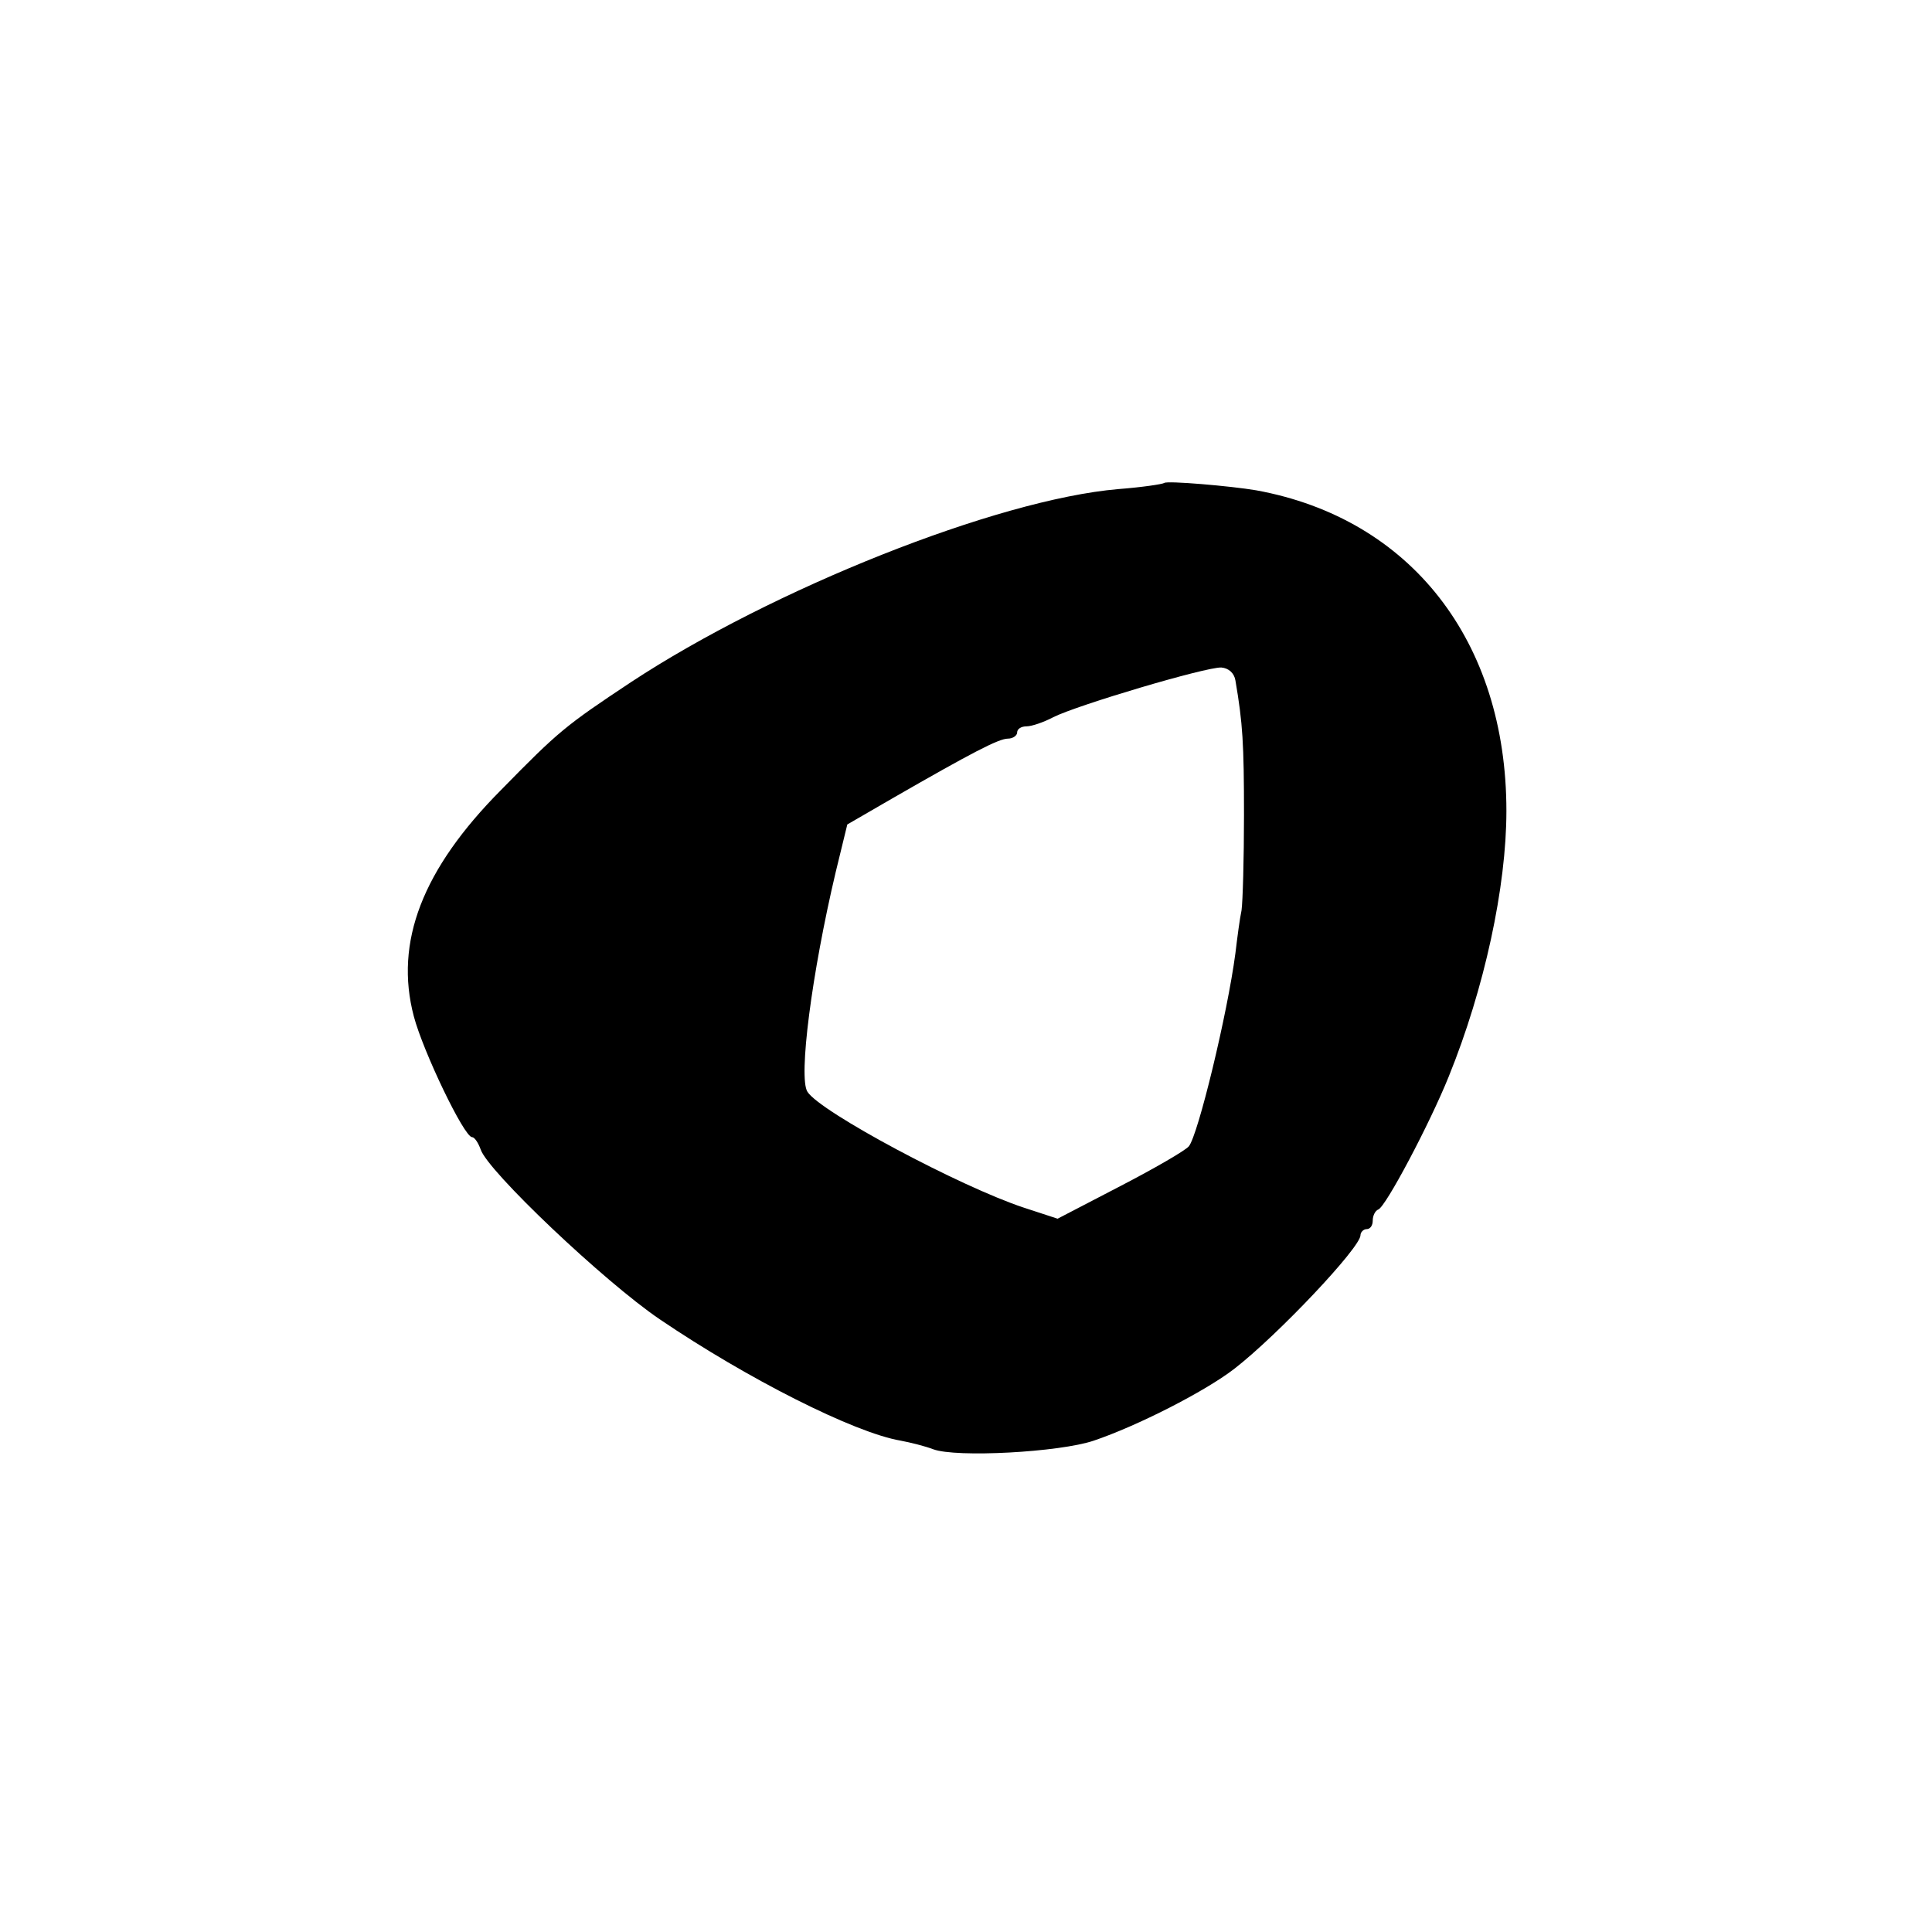
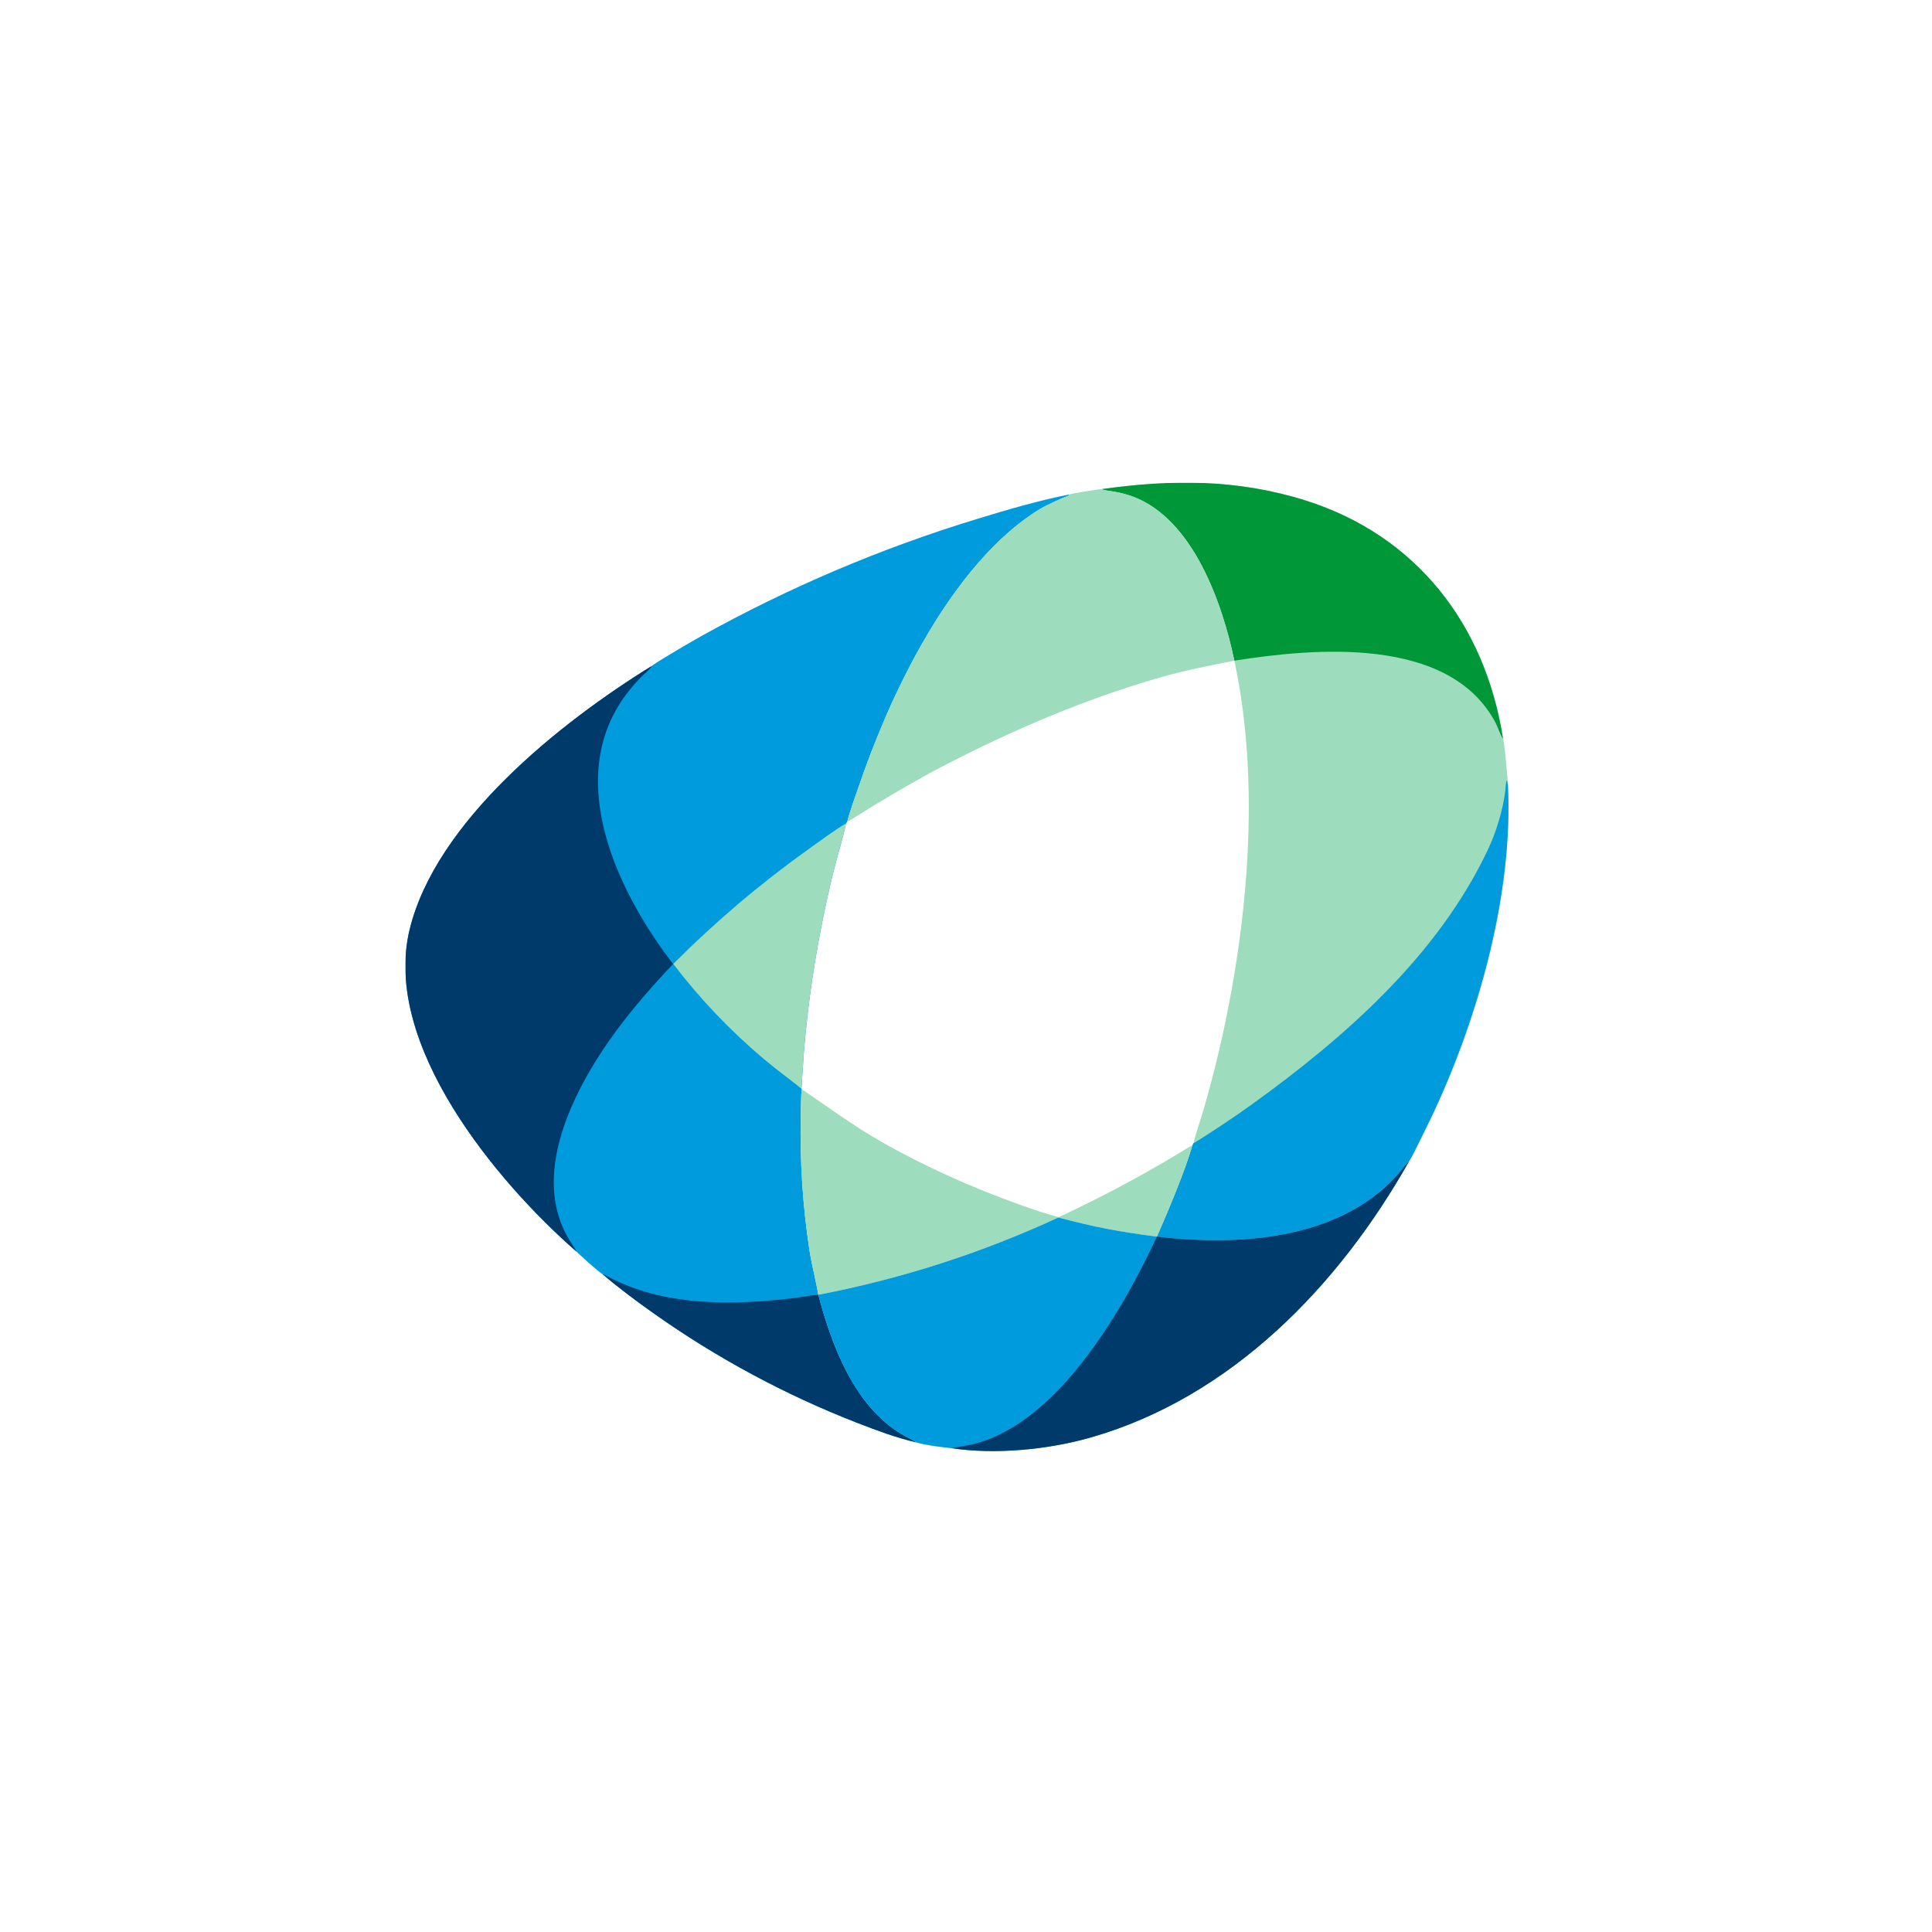
<svg xmlns="http://www.w3.org/2000/svg" viewBox="0 0 192 192" width="192" height="192">
  <rect width="192" height="192" fill="#FFFFFF" />
-   <svg version="1.0" width="110.285" height="110.285" viewBox="0 0 181 181" preserveAspectRatio="xMidYMid meet" fill="#000000" x="40.151" y="41.72">
-     <g transform="translate(0,181) scale(0.1,-0.1)" fill="#000000" stroke="none">
-       <path d="M1240 1707 c-3 -2 -36 -7 -75 -10 -198 -17 -564 -163 -795 -315 -107 -71 -118 -80 -212 -176 -128 -129 -174 -248 -142 -369 15 -57 82 -197 95 -197 4 0 10 -9 14 -20 11 -35 202 -216 292 -277 143 -97 317 -185 393 -198 16 -3 40 -9 53 -14 37 -14 206 -5 262 14 71 24 181 80 229 117 71 55 206 198 206 218 0 5 5 10 10 10 6 0 10 6 10 14 0 8 4 16 9 18 12 4 84 140 115 217 58 143 94 309 94 433 0 277 -156 477 -408 523 -41 7 -146 16 -150 12z m116 -322 c12 -70 14 -103 14 -220 0 -71 -2 -141 -4 -155 -3 -14 -7 -45 -10 -70 -13 -99 -61 -297 -76 -315 -6 -7 -56 -36 -112 -65 l-102 -53 -55 18 c-103 34 -332 156 -353 189 -15 23 7 193 46 358 l19 78 76 44 c127 73 171 96 186 96 8 0 15 5 15 10 0 6 7 10 15 10 9 0 29 7 44 15 40 20 249 82 274 81 12 -1 21 -9 23 -21z" />
+   <svg viewBox="-25.111 -26.53 678.007 590.397" fill="none" x="35.822" y="43.237" width="120.453" height="104.925">
+     <defs>
+       <mask id="catfolio-manual-erase" maskUnits="userSpaceOnUse" x="0" y="0" width="618" height="542">
+         <rect x="0" y="0" width="618" height="542" fill="#FFFFFF" />
+         <rect x="588.212" y="15.382" width="10.788" height="17.631" fill="#000000" />
+       </mask>
+     </defs>
+     <g mask="url(#catfolio-manual-erase)">
+       <path d="M371.159 6.622L371.328 7.093C365.877 9.253 358.652 12.427 353.722 15.527C315.107 39.812 286.101 90.675 268.465 131.478C262.858 144.537 257.754 157.807 253.165 171.257C251.559 175.869 248.267 185.02 247.225 189.518L246.51 190.595C244.762 199.127 241.313 209.914 239.132 218.925C234.483 238.159 230.67 257.586 227.703 277.15C225.72 290.516 224.158 303.941 223.018 317.405C222.654 322.248 222.326 327.093 222.035 331.941C221.956 333.267 221.791 337.87 221.527 338.971L221.699 339.265C221.287 343.45 221.324 349.41 221.209 353.747C220.623 379.172 222.264 404.6 226.116 429.739C227.459 438.188 229.739 446.514 230.998 454.273C238.355 482.384 251.166 516.539 277.609 532.219C279.047 533.075 285.085 536.207 285.759 536.836C274.131 534.111 263.929 530.227 252.828 525.948C212.378 510.209 174.017 489.553 138.609 464.446C129.359 457.888 118.84 450.102 110.27 442.698C108.462 441.845 97.526 431.918 95.656 430.067C51.09 391.127 -13.143 314.235 2.362 250.087C16.952 189.722 86.333 134.293 137.844 102.519C139.288 101.337 143.871 98.572 145.531 97.548C152.055 93.554 158.654 89.685 165.325 85.942C214.325 58.671 266.077 36.672 319.715 20.315C336.096 15.272 354.357 9.962 371.159 6.622Z" fill="#009BDD" />
+       <path d="M137.844 102.519C137.544 103.665 134.12 106.54 133.094 107.543C129.618 110.932 126.405 114.58 123.481 118.455C88.356 165.631 118.707 228.925 149.79 269.239C127.141 293.069 105.647 319.579 92.668 349.773C82.536 373.347 77.805 400.384 91.583 423.364C92.308 424.573 95.451 429.176 95.656 430.067C51.09 391.127 -13.143 314.235 2.362 250.087C16.952 189.722 86.333 134.293 137.844 102.519Z" fill="#003A6B" />
+       <path d="M149.866 269.216C173.039 245.923 198.121 224.61 224.85 205.503C230.781 201.225 240.392 194.11 246.51 190.595C244.762 199.127 241.313 209.914 239.132 218.925C234.484 238.159 230.671 257.586 227.703 277.15C225.72 290.516 224.158 303.94 223.018 317.404C222.654 322.248 222.326 327.093 222.035 331.941C221.956 333.267 221.791 337.87 221.527 338.971C214.622 333.353 207.788 328.519 200.678 322.514C181.845 306.658 164.806 288.786 149.866 269.216Z" fill="#9DDCBC" />
+       <path d="M110.27 442.698C112.387 443.489 114.353 444.663 116.387 445.664C147.184 460.81 183.652 460.102 216.948 456.158C221.386 455.633 226.649 454.546 230.998 454.273C238.355 482.384 251.165 516.539 277.608 532.219C279.047 533.075 285.085 536.207 285.759 536.836C274.13 534.111 263.929 530.227 252.828 525.948C212.378 510.209 174.016 489.553 138.609 464.446C129.358 457.888 118.84 450.102 110.27 442.698Z" fill="#003A6B" />
+       <path d="M389.414 3.62C428.43 -1.892 465.24 -2.058 503.242 9.849C565.467 29.346 604.148 79.346 614.032 143.223C614.763 144.715 616.683 165.898 616.741 168.756C619.831 228.689 600.799 297.252 575.437 351.737C572.675 357.587 569.844 363.402 566.948 369.186C565.553 372.003 563.074 377.276 561.376 379.745C560.851 379.983 554.796 387.383 553.657 388.609C520.83 423.855 465.203 427.08 420.411 421.745C426.369 408.236 436.27 384.766 440.275 370.677L440.924 369.417C441.742 365.366 445.114 355.473 446.433 350.943C449.868 339.171 452.961 327.303 455.716 315.354C471.361 247.325 478.493 168.115 463.725 99.547C457.149 67.769 440.744 20.534 407.217 7.871C403.785 6.593 400.24 5.644 396.629 5.035C394.392 4.655 391.475 4.432 389.414 3.62Z" fill="#9DDCBC" />
+       <path d="M440.923 369.417C441.203 369.299 441.621 369.137 441.876 368.975C452.636 362.203 463.3 355.125 473.646 347.704C525.839 310.081 577.449 264.593 605.453 205.534C610.241 195.435 614.08 182.916 615.364 171.808C615.567 170.03 615.523 168.403 615.968 166.637L616.382 167.02C616.441 167.755 616.555 168.05 616.741 168.756C619.831 228.689 600.799 297.252 575.436 351.737C572.675 357.587 569.844 363.402 566.947 369.186C565.553 372.003 563.074 377.276 561.376 379.745C560.851 379.983 554.796 387.383 553.657 388.609C520.83 423.855 465.202 427.08 420.411 421.745C426.369 408.236 436.27 384.766 440.274 370.677L440.923 369.417Z" fill="#009BDD" />
+       <path d="M389.414 3.62C428.43 -1.892 465.24 -2.058 503.242 9.849C565.467 29.346 604.148 79.346 614.032 143.223C612.699 141.655 611.021 136.518 609.923 134.434C583.915 85.001 507.043 92.792 463.725 99.547C457.149 67.769 440.744 20.534 407.217 7.871C403.785 6.593 400.24 5.644 396.629 5.035C394.392 4.655 391.475 4.432 389.414 3.62Z" fill="#009738" />
+       <path d="M371.159 6.622C372.291 6.112 388.309 3.566 389.414 3.621C391.475 4.432 394.392 4.655 396.629 5.035C400.24 5.644 403.785 6.594 407.217 7.871C440.744 20.535 457.149 67.769 463.725 99.548C449.947 102.265 436.049 104.995 422.492 108.873C380.062 121.014 338.736 138.749 299.65 159.133C286.604 165.938 274.424 173.168 261.819 180.694C258.982 182.388 249.4 188.734 247.225 189.519C248.267 185.021 251.559 175.87 253.165 171.258C257.754 157.807 262.857 144.537 268.465 131.478C286.101 90.676 315.106 39.812 353.722 15.527C358.652 12.427 365.877 9.253 371.328 7.094L371.159 6.622Z" fill="#9DDCBC" />
+       <path d="M221.699 339.265C236.481 349.244 250.629 359.772 266.306 368.699C290.77 382.632 317.278 394.448 343.808 403.91C350.053 406.137 359.329 409.379 365.508 410.833C382.828 402.787 399.816 394.041 416.431 384.621C421.547 381.741 426.615 378.778 431.637 375.739C433.971 374.334 438.052 371.692 440.275 370.677C436.27 384.766 426.369 408.236 420.411 421.745C399.512 419.024 385.81 416.496 365.301 411.033C322.46 430.861 277.358 445.381 230.998 454.273C229.74 446.514 227.459 438.188 226.116 429.739C222.265 404.6 220.623 379.172 221.209 353.747C221.324 349.41 221.287 343.45 221.699 339.265Z" fill="#9DDCBC" />
+       <path d="M420.411 421.745C465.202 427.08 520.83 423.855 553.657 388.609C554.796 387.383 560.851 379.983 561.376 379.745C522.222 449.152 462.009 511.632 383.383 534.101C359.591 540.9 330.148 543.769 305.502 540.088C300.083 539.55 290.791 538.407 285.759 536.836C285.085 536.207 279.047 533.075 277.609 532.219C251.165 516.539 238.355 482.384 230.998 454.273C277.358 445.381 322.46 430.861 365.301 411.033C385.81 416.496 399.512 419.024 420.411 421.745Z" fill="#009BDD" />
+       <path d="M420.411 421.745C465.202 427.08 520.83 423.855 553.657 388.609C554.796 387.383 560.851 379.983 561.376 379.745C522.221 449.152 462.009 511.632 383.383 534.101C359.591 540.9 330.147 543.769 305.501 540.088C306.883 539.691 310.715 539.187 312.386 538.897C316.691 538.186 320.923 537.077 325.024 535.582C368.48 519.726 402.056 461.234 420.411 421.745Z" fill="#003A6B" />
    </g>
  </svg>
</svg>
